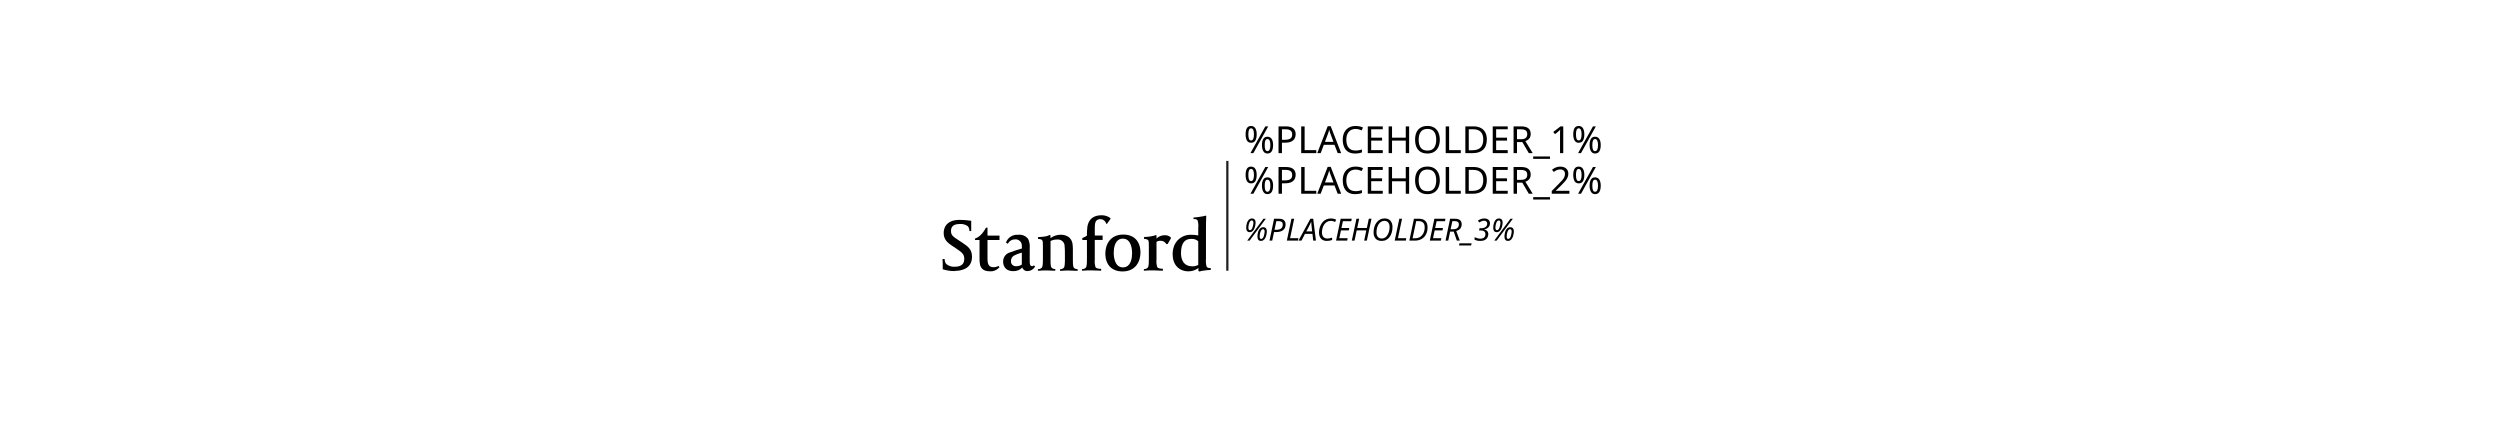
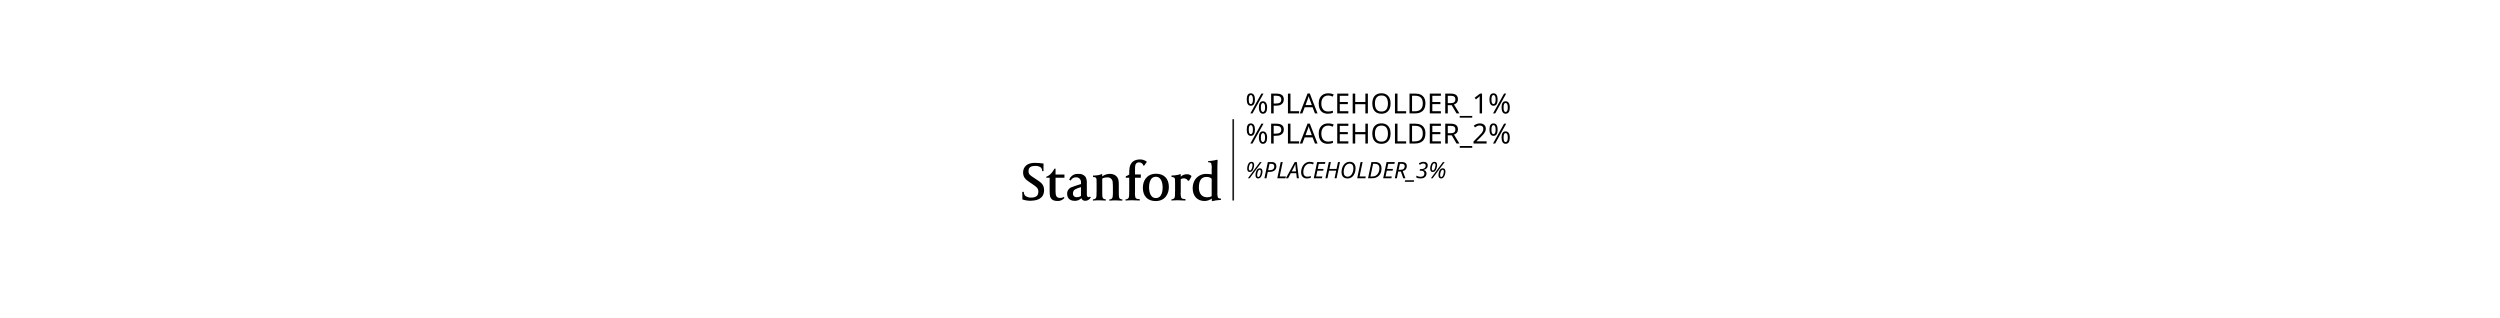
- <svg xmlns="http://www.w3.org/2000/svg" width="800px" height="137px" viewBox="0 0 454 137" version="1.1">
+ <svg xmlns="http://www.w3.org/2000/svg" width="1080px" height="137px" viewBox="0 0 454 137" version="1.1">
  <g id="stanford-line2-7" stroke="none" stroke-width="1" fill="none" fill-rule="evenodd">
    <g>
      <rect id="Rectangle" x="0" y="0" width="454" height="137" />
      <g id="SU_units_2Ln" transform="translate(128, 49)">
        <path d="M26,31.83 C25.142,32.054 24.311,32.369 23.52,32.77 C22.869,33.113 22.478,33.805 22.52,34.54 C22.474,34.995 22.637,35.446 22.964,35.765 C23.292,36.084 23.746,36.237 24.2,36.18 C24.833,36.199 25.456,36.017 25.98,35.66 L25.98,31.83 L26,31.83 Z M23.3,37.77 C20.23,37.77 20,35.44 20,34.77 C19.946,33.39 20.842,32.151 22.17,31.77 C24.17,31.03 24.61,30.95 26,30.51 L26,30.15 C26.036,29.729 25.992,29.305 25.87,28.9 C25.556,28.046 24.705,27.512 23.8,27.6 C22.921,27.579 22.097,28.029 21.64,28.78 L21.52,29.01 L20.95,28.67 L20.95,28.5 C21.563,26.96 23.108,25.999 24.76,26.13 C26,25.96 27.237,26.468 28,27.46 C28.426,28.374 28.602,29.385 28.51,30.39 C28.51,31.39 28.51,32.44 28.51,33.32 C28.51,33.92 28.51,34.44 28.51,34.76 C28.51,35.55 28.64,36.17 29.3,36.17 C29.433,36.183 29.566,36.144 29.67,36.06 L29.85,35.9 L30.23,36.33 L30.1,36.49 C29.61,37.25 28.775,37.719 27.87,37.74 C27.096,37.818 26.373,37.342 26.14,36.6 C25.403,37.365 24.382,37.789 23.32,37.77 L23.3,37.77 Z" id="Shape" fill="#000000" fill-rule="nonzero" />
        <path d="M4.56,37.74 C3.296,37.768 2.036,37.589 0.83,37.21 L0.67,37.15 L0.67,36.33 C0.67,35.24 0.67,34.81 0.62,34.46 L0.62,33.89 L1.29,33.89 L1.29,34.12 C1.306,34.617 1.486,35.095 1.8,35.48 C2.53,36.095 3.467,36.41 4.42,36.36 C6.57,36.36 7.57,35.54 7.57,33.79 C7.57,32.29 6.64,31.67 5.36,30.79 L5.16,30.64 L3.81,29.74 C1.93,28.5 0.98,27.5 0.98,25.51 C0.98,24.51 1.34,21.36 6.08,21.36 C7.252,21.358 8.422,21.448 9.58,21.63 L9.79,21.63 L9.79,21.83 C9.79,21.83 9.79,22.45 9.79,23.12 C9.79,23.79 9.79,24.12 9.79,24.58 L9.79,24.94 L9.2,24.94 L9.2,24.72 C9.198,24.21 9.001,23.72 8.65,23.35 C7.909,22.841 7.015,22.604 6.12,22.68 C3.62,22.68 3.32,23.97 3.32,24.94 C3.32,26.27 4,26.72 5.5,27.71 L7.21,28.84 C8.66,29.84 10.04,30.73 10.04,33.15 C10.04,37.24 6.22,37.68 4.58,37.68 L4.56,37.74 Z" id="Path" fill="#000000" fill-rule="nonzero" />
        <path d="M15.78,37.81 C14.03,37.81 13.06,37.19 12.63,35.81 C12.476,35.054 12.416,34.281 12.45,33.51 C12.45,31.71 12.45,30.26 12.45,28.58 L12.45,27.79 L11,27.79 L11,27.35 L11.14,27.29 C11.601,27.123 12.03,26.879 12.41,26.57 C13.162,25.931 13.789,25.158 14.26,24.29 L14.51,23.86 L15,23.86 L15,26.39 L18.84,26.39 L18.84,27.79 L15,27.79 L15,33.73 C15,35.49 15.33,36.51 17,36.51 C17.477,36.504 17.947,36.398 18.38,36.2 L18.61,36.08 L18.81,36.54 L18.71,36.65 C17.941,37.479 16.837,37.913 15.71,37.83 L15.78,37.81 Z" id="Path" fill="#000000" fill-rule="nonzero" />
        <path d="M31.14,37.67 L31.14,37.13 L31.36,37.13 C31.74,37.103 32.097,36.936 32.36,36.66 C32.71,36.27 32.73,35.31 32.73,33.38 L32.73,30.16 C32.73,28.77 32.73,28.16 32.5,27.87 C32.27,27.58 31.77,27.5 31.5,27.48 L31.4,27.48 L31.19,27.48 L31.19,26.84 L31.44,26.84 L31.61,26.84 C32.281,26.823 32.95,26.753 33.61,26.63 C34.029,26.561 34.434,26.426 34.81,26.23 L34.93,26.17 L35.15,26.3 L35.15,27.2 C36.099,26.496 37.248,26.114 38.43,26.11 C40.43,26.11 41.8,27.11 42.17,28.79 C42.278,29.451 42.329,30.12 42.32,30.79 L42.32,34.08 C42.32,35.95 42.4,36.47 42.74,36.8 C42.998,36.986 43.303,37.097 43.62,37.12 L43.84,37.12 L43.84,37.65 L43.28,37.65 C42.47,37.65 41.77,37.57 41.04,37.57 C40.185,37.556 39.331,37.59 38.48,37.67 L38.22,37.67 L38.22,37.15 L38.42,37.15 C38.764,37.123 39.09,36.986 39.35,36.76 C39.72,36.4 39.74,35.53 39.77,34.76 C39.77,34.63 39.77,34.51 39.77,34.37 C39.77,33.95 39.77,33.06 39.77,32.37 C39.785,31.509 39.755,30.648 39.68,29.79 C39.688,29.173 39.428,28.583 38.968,28.173 C38.507,27.763 37.892,27.572 37.28,27.65 C36.549,27.63 35.824,27.792 35.17,28.12 L35.17,34.05 C35.17,35.92 35.25,36.44 35.6,36.77 C35.853,36.958 36.155,37.069 36.47,37.09 L36.69,37.09 L36.69,37.62 L36.09,37.62 C35.31,37.62 34.63,37.54 33.92,37.54 C33.055,37.527 32.191,37.56 31.33,37.64 L31.07,37.64 L31.14,37.67 Z" id="Path" fill="#000000" fill-rule="nonzero" />
        <path d="M45.22,37.67 L45.22,37.12 L45.44,37.12 C45.821,37.103 46.179,36.938 46.44,36.66 C46.8,36.27 46.82,35.32 46.82,33.39 L46.82,27.79 L45.34,27.79 L45.34,27.16 L45.49,27.1 C45.963,26.927 46.41,26.692 46.82,26.4 C46.8,25.397 46.853,24.395 46.98,23.4 C47.43,21.07 48.98,19.88 51.51,19.88 C52.498,19.865 53.465,20.166 54.27,20.74 L54.36,20.82 L54.36,21.05 L53.24,22.61 L53,22.61 L52.94,22.46 C52.671,21.645 51.898,21.104 51.04,21.13 C50.622,21.119 50.215,21.265 49.9,21.54 C49.41,22.02 49.33,22.75 49.33,24.19 L49.33,26.37 L51.84,26.37 L51.84,27.77 L49.33,27.77 L49.33,34 C49.238,34.844 49.32,35.698 49.57,36.51 C49.89,36.98 50.85,37.02 51.13,37.02 L51.37,37.02 L51.37,37.62 L51.12,37.62 C49.88,37.55 48.95,37.52 48.29,37.52 C47.352,37.506 46.414,37.54 45.48,37.62 L45.22,37.62 L45.22,37.67 Z" id="Path" fill="#000000" fill-rule="nonzero" />
        <path d="M58.35,27.37 C57.773,27.342 57.205,27.523 56.75,27.88 C55.85,28.64 55.39,30.03 55.39,32 C55.39,32.76 55.53,36.56 58.31,36.56 C58.889,36.585 59.457,36.401 59.91,36.04 C60.81,35.28 61.27,33.9 61.27,31.93 C61.27,31.17 61.13,27.37 58.35,27.37 L58.35,27.37 Z M58.21,37.86 C54.77,37.86 52.71,35.71 52.71,32.12 C52.71,29.32 54.21,26.06 58.45,26.06 C61.9,26.06 63.95,28.21 63.95,31.81 C63.95,34.6 62.45,37.86 58.21,37.86 Z" id="Shape" fill="#000000" fill-rule="nonzero" />
        <path d="M65.05,37.67 L65.05,37.1 L65.27,37.1 C65.652,37.078 66.01,36.91 66.27,36.63 C66.62,36.24 66.63,35.32 66.63,33.39 L66.63,30.17 C66.63,28.78 66.63,28.17 66.42,27.88 C66.153,27.62 65.792,27.48 65.42,27.49 L65.33,27.49 L65.11,27.49 L65.11,26.81 L65.54,26.81 C66.212,26.798 66.881,26.724 67.54,26.59 C67.954,26.53 68.36,26.423 68.75,26.27 L68.88,26.21 L69.08,26.32 L69.08,27.32 C69.78,26.644 70.717,26.267 71.69,26.27 C72.377,26.232 73.053,26.458 73.58,26.9 L73.66,26.97 L73.66,27.32 L72.66,29.07 L72.2,29.07 L72.13,28.96 C71.735,28.348 71.037,27.999 70.31,28.05 C69.872,28.037 69.442,28.163 69.08,28.41 L69.08,34 C68.986,34.834 69.067,35.679 69.32,36.48 C69.64,36.96 70.6,36.99 70.88,36.99 L71.12,36.99 L71.12,37.62 L70.87,37.62 C69.63,37.55 68.7,37.52 68.03,37.52 C67.099,37.506 66.168,37.54 65.24,37.62 L64.98,37.62 L65.05,37.67 Z" id="Path" fill="#000000" fill-rule="nonzero" />
        <path d="M80.19,27.44 C77.99,27.44 76.92,28.95 76.92,32.05 C76.92,33.3 77.27,36.22 80.55,36.22 L80.65,36.22 C81.277,36.231 81.896,36.072 82.44,35.76 L82.44,28.2 C81.822,27.656 81.011,27.382 80.19,27.44 L80.19,27.44 Z M82.8,37.83 L82.49,37.72 L82.49,36.77 C81.58,37.451 80.476,37.823 79.34,37.83 C76.24,37.83 74.24,35.68 74.24,32.35 C74.234,31.319 74.442,30.297 74.85,29.35 C75.828,27.283 77.957,26.012 80.24,26.13 C80.979,26.126 81.716,26.2 82.44,26.35 L82.44,23.95 C82.538,23.124 82.463,22.286 82.22,21.49 C81.958,21.222 81.594,21.08 81.22,21.1 L81.13,21.1 L80.92,21.1 L80.92,20.59 L81.16,20.59 C81.968,20.531 82.773,20.427 83.57,20.28 C83.951,20.228 84.325,20.141 84.69,20.02 L84.8,20.02 L85,20.13 L85,20.25 C84.92,21.18 84.91,23.17 84.91,24.66 L84.91,33.86 C84.818,34.7 84.892,35.549 85.13,36.36 C85.387,36.638 85.752,36.791 86.13,36.78 L86.44,36.78 L86.44,37.39 L86.2,37.39 C85.466,37.421 84.735,37.498 84.01,37.62 C83.619,37.667 83.233,37.754 82.86,37.88 L82.76,37.93 L82.8,37.83 Z" id="Shape" fill="#000000" fill-rule="nonzero" />
        <line x1="91.75" y1="2.49" x2="91.75" y2="37.63" id="Path" stroke="#231F20" stroke-width="0.72" />
        <g id="%PLACEHOLDER1%" transform="translate(97, 0)" fill="#000000" fill-rule="nonzero" font-family="SourceSansPro-Regular, Source Sans Pro" font-size="12" font-weight="normal" line-spacing="13">
          <g id="Group">
            <text id="%PLACEHOLDER1%">
                            %PLACEHOLDER_1%
                        </text>
          </g>
        </g>
        <g id="%PLACEHOLDER2%" transform="translate(97, 13)" fill="#000000" fill-rule="nonzero" font-family="SourceSansPro-Regular, Source Sans Pro" font-size="12" font-weight="normal" line-spacing="13">
          <g id="Group">
            <text id="%PLACEHOLDER2%">
                            %PLACEHOLDER_2%
                        </text>
          </g>
        </g>
        <g id="%PLACEHOLDER3%" transform="translate(97, 28)" fill="#000000" fill-rule="nonzero" font-family="SourceSansPro-It, Source Sans Pro" font-size="9.8" font-style="italic" font-weight="normal">
          <g id="Group">
            <text id="%PLACEHOLDER3%">
                            %PLACEHOLDER_3%
                        </text>
          </g>
        </g>
      </g>
    </g>
  </g>
</svg>
